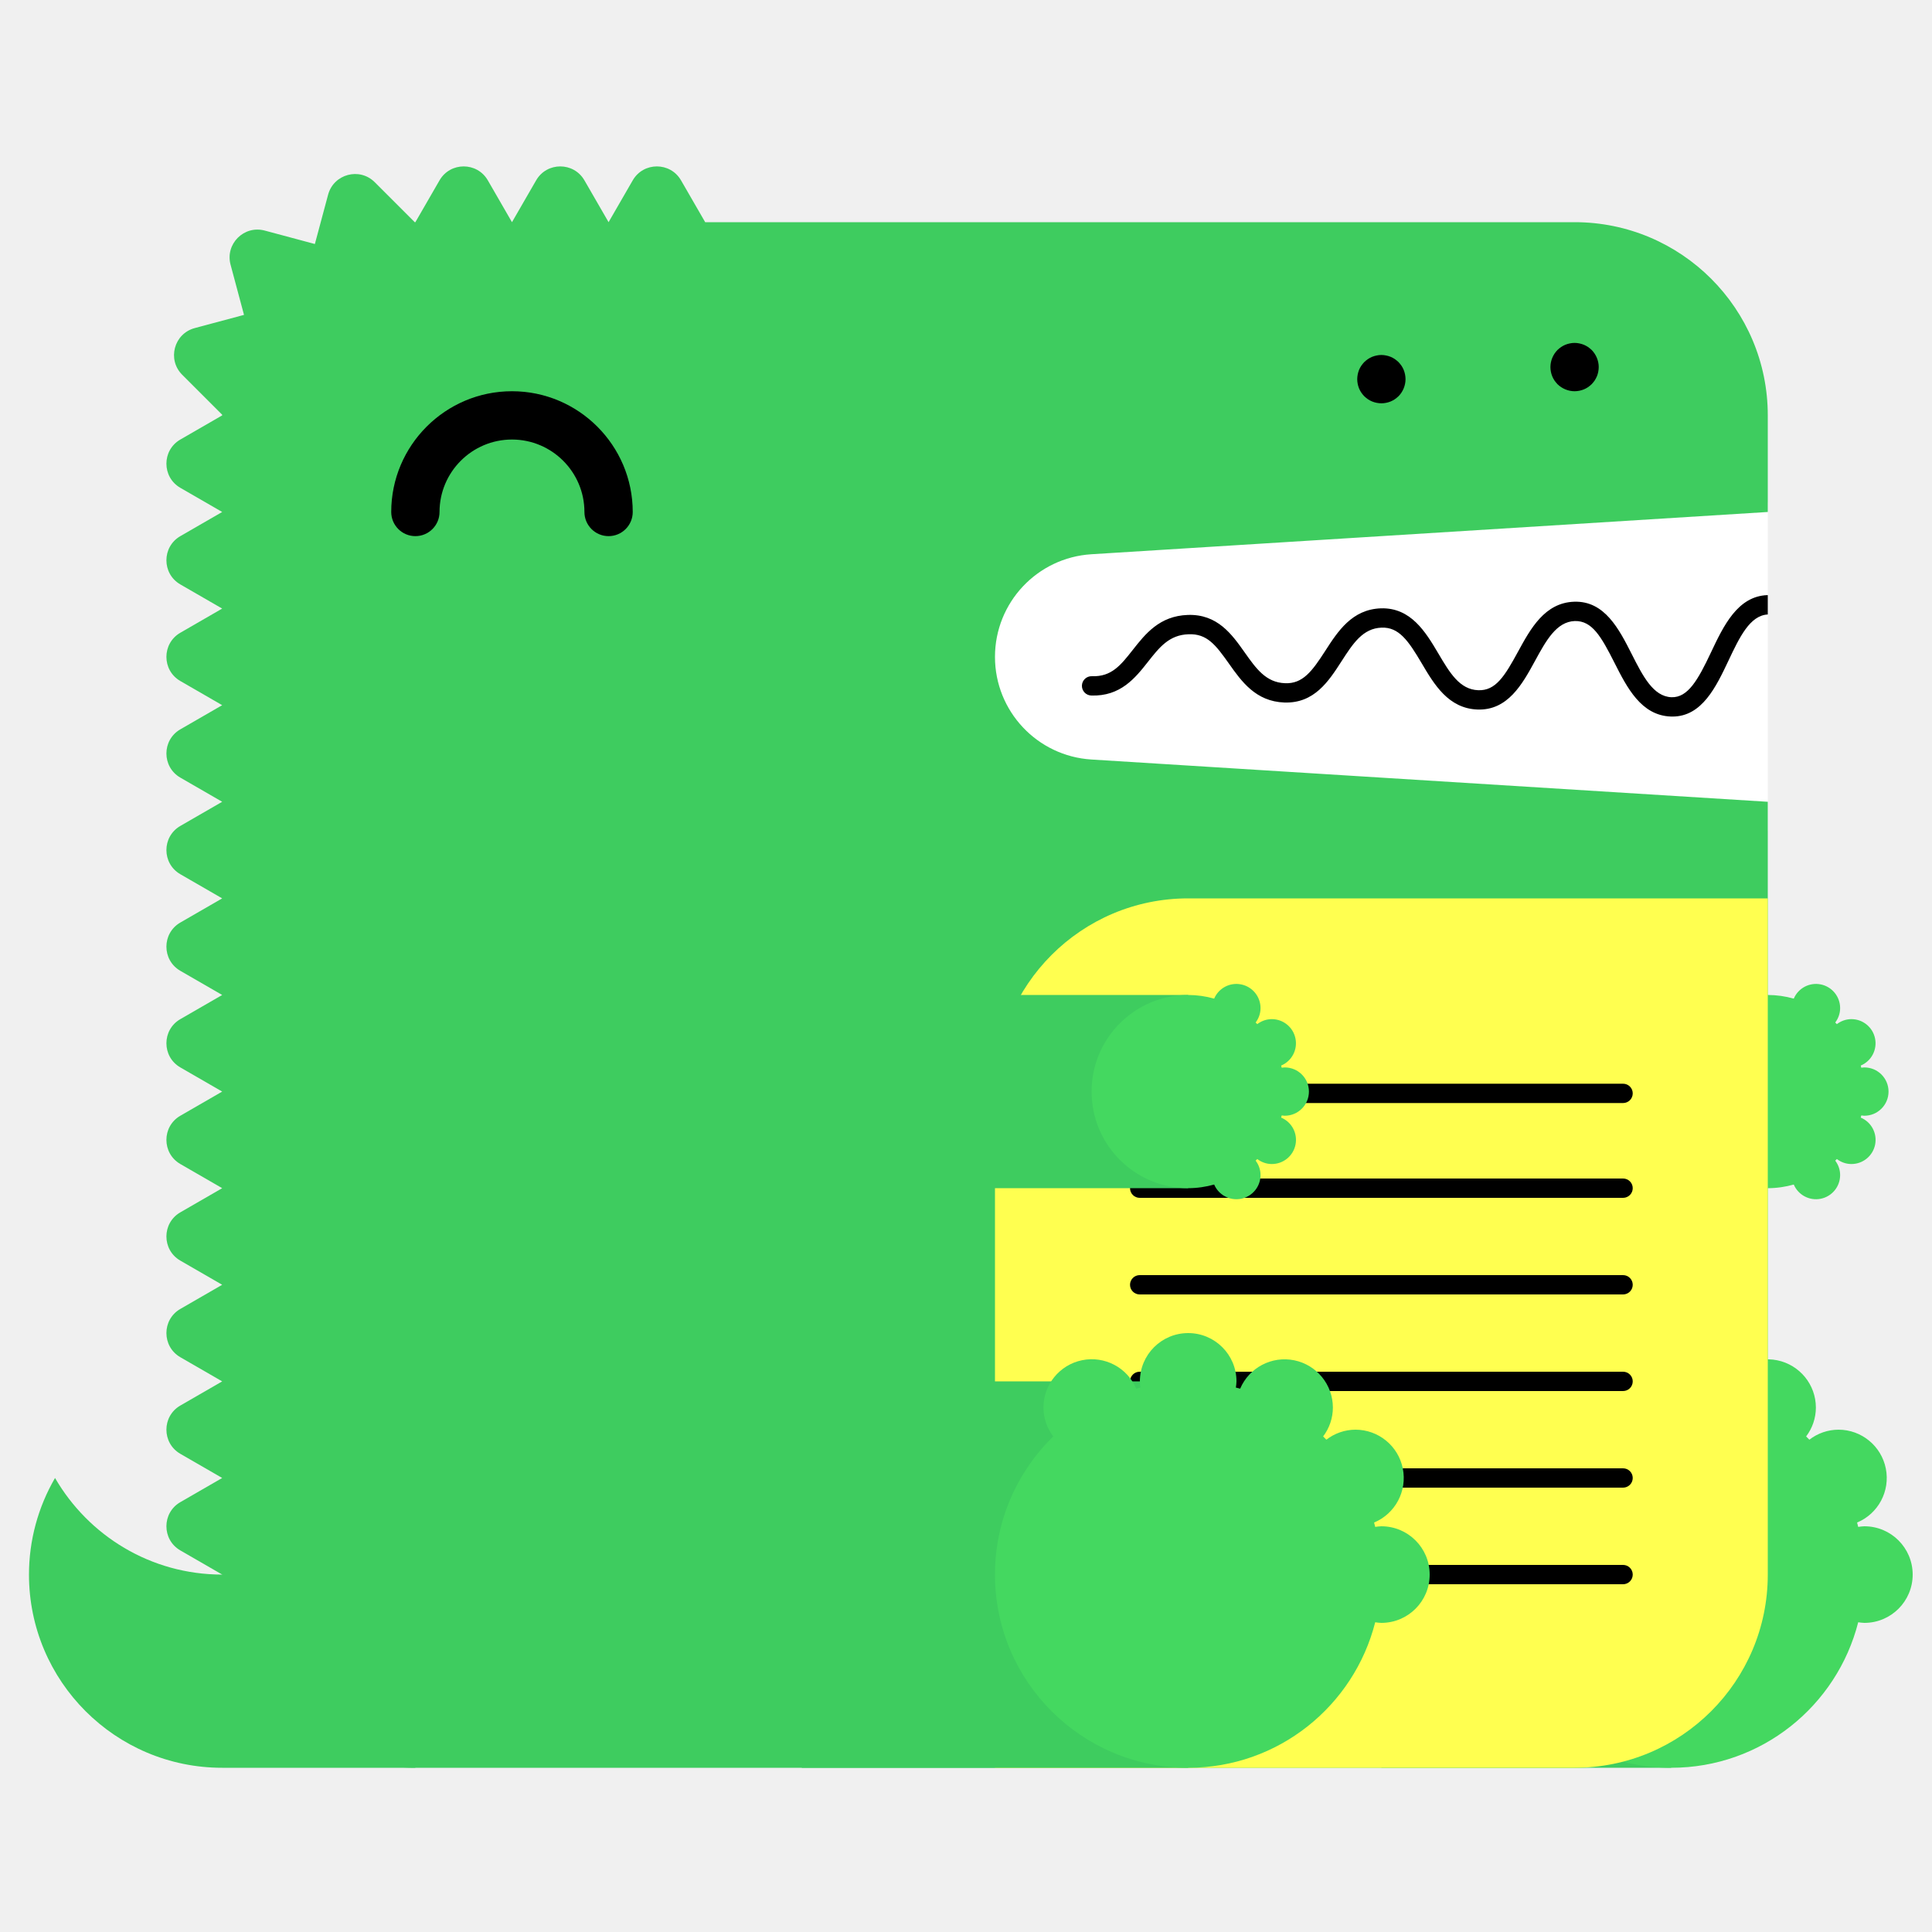
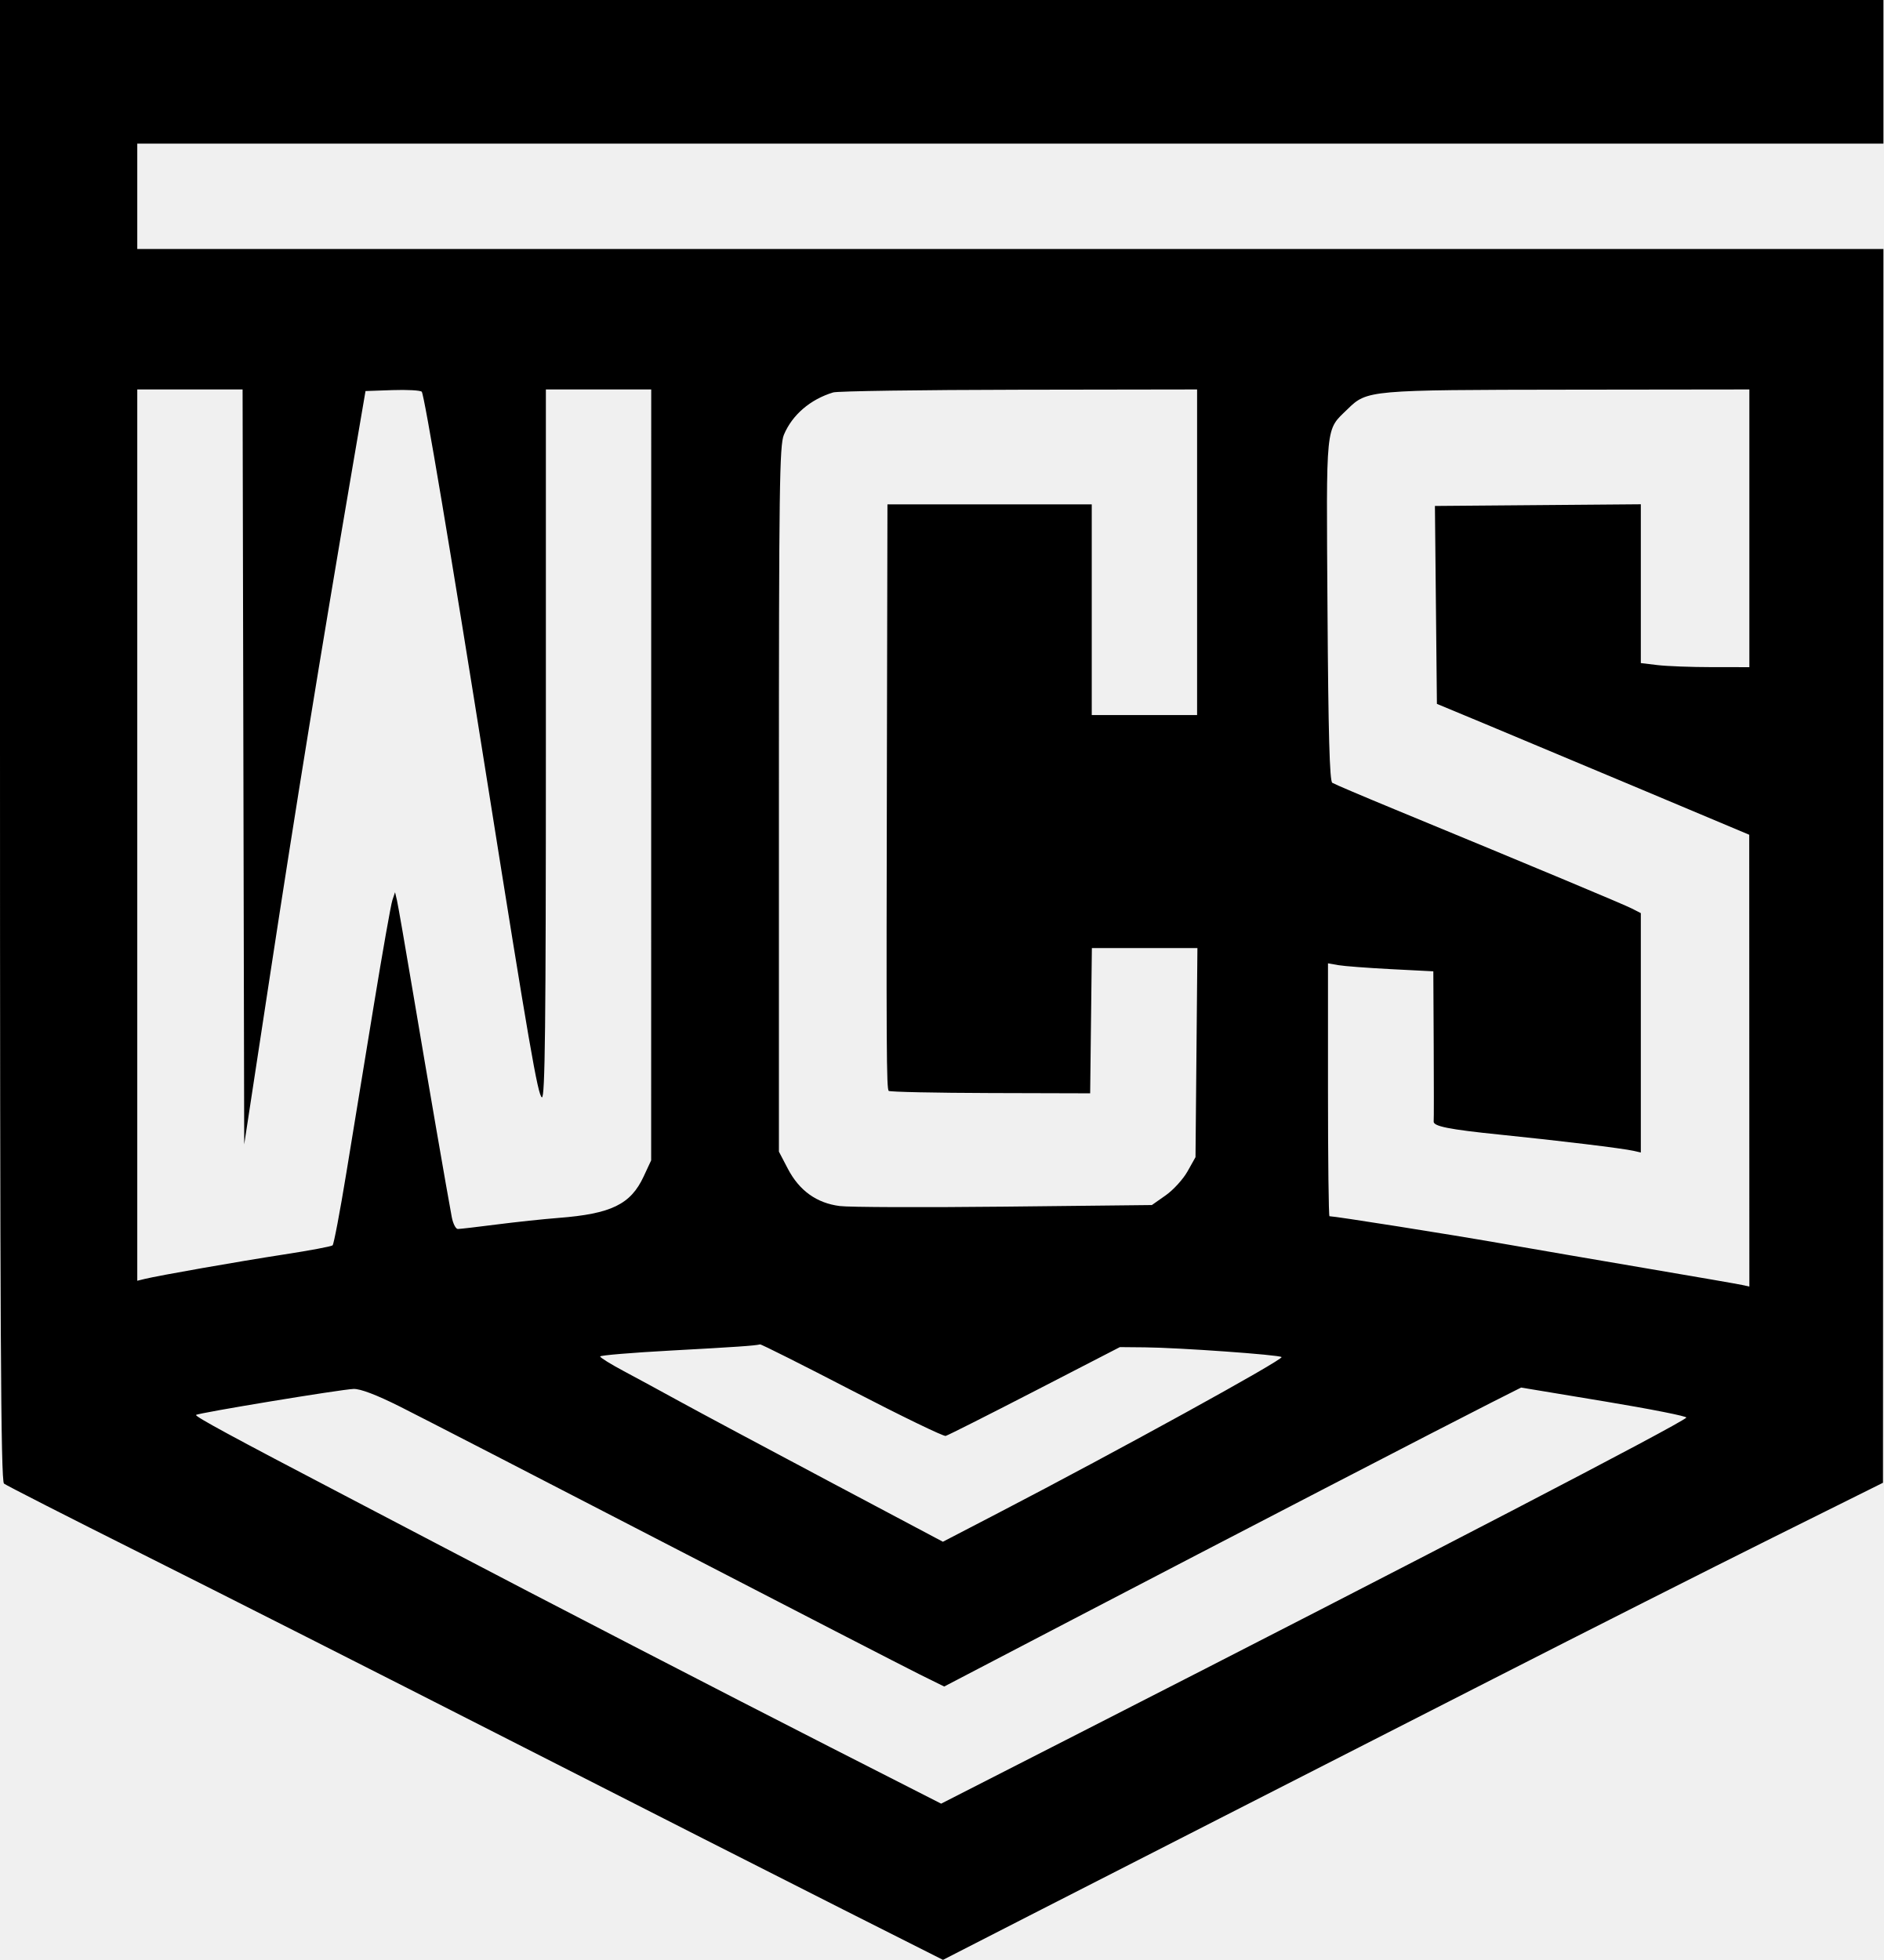
- <svg xmlns="http://www.w3.org/2000/svg" width="200" height="200" viewBox="0 0 200 200">
-   <g fill="none" fill-rule="evenodd">
-     <path fill="#FFF" d="M99 52h84v34H99z" />
-     <path d="M23 163c-7.398 0-13.843-4.027-17.303-10A19.886 19.886 0 0 0 3 163c0 11.046 8.954 20 20 20h20v-20H23z" fill="#3ECC5F" />
-     <path d="M112.98 57.376L183 53V43c0-11.046-8.954-20-20-20H73l-2.5-4.33c-1.112-1.925-3.889-1.925-5 0L63 23l-2.5-4.33c-1.111-1.925-3.889-1.925-5 0L53 23l-2.5-4.33c-1.111-1.925-3.889-1.925-5 0L43 23c-.022 0-.042.003-.065.003l-4.142-4.141c-1.57-1.571-4.252-.853-4.828 1.294l-1.369 5.104-5.192-1.392c-2.148-.575-4.111 1.389-3.535 3.536l1.39 5.193-5.102 1.367c-2.148.576-2.867 3.259-1.296 4.83l4.142 4.142c0 .021-.003.042-.003.064l-4.33 2.5c-1.925 1.111-1.925 3.889 0 5L23 53l-4.33 2.5c-1.925 1.111-1.925 3.889 0 5L23 63l-4.33 2.5c-1.925 1.111-1.925 3.889 0 5L23 73l-4.33 2.5c-1.925 1.111-1.925 3.889 0 5L23 83l-4.33 2.5c-1.925 1.111-1.925 3.889 0 5L23 93l-4.33 2.5c-1.925 1.111-1.925 3.889 0 5L23 103l-4.33 2.5c-1.925 1.111-1.925 3.889 0 5L23 113l-4.33 2.5c-1.925 1.111-1.925 3.889 0 5L23 123l-4.33 2.5c-1.925 1.111-1.925 3.889 0 5L23 133l-4.33 2.5c-1.925 1.111-1.925 3.889 0 5L23 143l-4.33 2.5c-1.925 1.111-1.925 3.889 0 5L23 153l-4.33 2.5c-1.925 1.111-1.925 3.889 0 5L23 163c0 11.046 8.954 20 20 20h120c11.046 0 20-8.954 20-20V83l-70.02-4.376A10.645 10.645 0 0 1 103 68c0-5.621 4.37-10.273 9.98-10.624" fill="#3ECC5F" />
-     <path fill="#3ECC5F" d="M143 183h30v-40h-30z" />
-     <path d="M193 158c-.219 0-.428.037-.639.064-.038-.15-.074-.301-.116-.451A5 5 0 0 0 190.32 148a4.96 4.96 0 0 0-3.016 1.036 26.531 26.531 0 0 0-.335-.336 4.955 4.955 0 0 0 1.011-2.987 5 5 0 0 0-9.599-1.959c-.148-.042-.297-.077-.445-.115.027-.211.064-.42.064-.639a5 5 0 0 0-5-5 5 5 0 0 0-5 5c0 .219.037.428.064.639-.148.038-.297.073-.445.115a4.998 4.998 0 0 0-9.599 1.959c0 1.125.384 2.151 1.011 2.987-3.717 3.632-6.031 8.693-6.031 14.3 0 11.046 8.954 20 20 20 9.339 0 17.16-6.41 19.361-15.064.211.027.42.064.639.064a5 5 0 0 0 5-5 5 5 0 0 0-5-5" fill="#44D860" />
-     <path fill="#3ECC5F" d="M153 123h30v-20h-30z" />
-     <path d="M193 115.5a2.5 2.5 0 1 0 0-5c-.109 0-.214.019-.319.032-.02-.075-.037-.15-.058-.225a2.501 2.501 0 0 0-.963-4.807c-.569 0-1.088.197-1.508.518a6.653 6.653 0 0 0-.168-.168c.314-.417.506-.931.506-1.494a2.5 2.5 0 0 0-4.8-.979A9.987 9.987 0 0 0 183 103c-5.522 0-10 4.478-10 10s4.478 10 10 10c.934 0 1.833-.138 2.69-.377a2.5 2.5 0 0 0 4.8-.979c0-.563-.192-1.077-.506-1.494.057-.055.113-.111.168-.168.42.321.939.518 1.508.518a2.5 2.5 0 0 0 .963-4.807c.021-.074.038-.15.058-.225.105.013.21.032.319.032" fill="#44D860" />
-     <path d="M63 55.5a2.5 2.5 0 0 1-2.5-2.5c0-4.136-3.364-7.5-7.5-7.5s-7.5 3.364-7.5 7.5a2.5 2.5 0 1 1-5 0c0-6.893 5.607-12.5 12.5-12.5S65.5 46.107 65.5 53a2.5 2.5 0 0 1-2.5 2.5" fill="#000" />
-     <path d="M103 183h60c11.046 0 20-8.954 20-20V93h-60c-11.046 0-20 8.954-20 20v70z" fill="#FFFF50" />
-     <path d="M168.02 124h-50.04a1 1 0 1 1 0-2h50.04a1 1 0 1 1 0 2m0 20h-50.04a1 1 0 1 1 0-2h50.04a1 1 0 1 1 0 2m0 20h-50.04a1 1 0 1 1 0-2h50.04a1 1 0 1 1 0 2m0-49.814h-50.04a1 1 0 1 1 0-2h50.04a1 1 0 1 1 0 2m0 19.814h-50.04a1 1 0 1 1 0-2h50.04a1 1 0 1 1 0 2m0 20h-50.04a1 1 0 1 1 0-2h50.04a1 1 0 1 1 0 2M183 61.611c-.012 0-.022-.006-.034-.005-3.09.105-4.552 3.196-5.842 5.923-1.346 2.85-2.387 4.703-4.093 4.647-1.889-.068-2.969-2.202-4.113-4.46-1.314-2.594-2.814-5.536-5.963-5.426-3.046.104-4.513 2.794-5.807 5.167-1.377 2.528-2.314 4.065-4.121 3.994-1.927-.07-2.951-1.805-4.136-3.813-1.321-2.236-2.848-4.75-5.936-4.664-2.994.103-4.465 2.385-5.763 4.4-1.373 2.13-2.335 3.428-4.165 3.351-1.973-.07-2.992-1.51-4.171-3.177-1.324-1.873-2.816-3.993-5.895-3.89-2.928.1-4.399 1.97-5.696 3.618-1.232 1.564-2.194 2.802-4.229 2.724a1 1 0 0 0-.072 2c3.017.101 4.545-1.8 5.872-3.487 1.177-1.496 2.193-2.787 4.193-2.855 1.926-.082 2.829 1.115 4.195 3.045 1.297 1.834 2.769 3.914 5.731 4.021 3.103.104 4.596-2.215 5.918-4.267 1.182-1.834 2.202-3.417 4.15-3.484 1.793-.067 2.769 1.35 4.145 3.681 1.297 2.197 2.766 4.686 5.787 4.796 3.125.108 4.634-2.62 5.949-5.035 1.139-2.088 2.214-4.06 4.119-4.126 1.793-.042 2.728 1.595 4.111 4.33 1.292 2.553 2.757 5.445 5.825 5.556l.169.003c3.064 0 4.518-3.075 5.805-5.794 1.139-2.41 2.217-4.68 4.067-4.773v-2z" fill="#000" />
-     <path fill="#3ECC5F" d="M83 183h40v-40H83z" />
-     <path d="M143 158c-.219 0-.428.037-.639.064-.038-.15-.074-.301-.116-.451A5 5 0 0 0 140.32 148a4.96 4.96 0 0 0-3.016 1.036 26.531 26.531 0 0 0-.335-.336 4.955 4.955 0 0 0 1.011-2.987 5 5 0 0 0-9.599-1.959c-.148-.042-.297-.077-.445-.115.027-.211.064-.42.064-.639a5 5 0 0 0-5-5 5 5 0 0 0-5 5c0 .219.037.428.064.639-.148.038-.297.073-.445.115a4.998 4.998 0 0 0-9.599 1.959c0 1.125.384 2.151 1.011 2.987-3.717 3.632-6.031 8.693-6.031 14.3 0 11.046 8.954 20 20 20 9.339 0 17.16-6.41 19.361-15.064.211.027.42.064.639.064a5 5 0 0 0 5-5 5 5 0 0 0-5-5" fill="#44D860" />
-     <path fill="#3ECC5F" d="M83 123h40v-20H83z" />
-     <path d="M133 115.5a2.5 2.5 0 1 0 0-5c-.109 0-.214.019-.319.032-.02-.075-.037-.15-.058-.225a2.501 2.501 0 0 0-.963-4.807c-.569 0-1.088.197-1.508.518a6.653 6.653 0 0 0-.168-.168c.314-.417.506-.931.506-1.494a2.5 2.5 0 0 0-4.8-.979A9.987 9.987 0 0 0 123 103c-5.522 0-10 4.478-10 10s4.478 10 10 10c.934 0 1.833-.138 2.69-.377a2.5 2.5 0 0 0 4.8-.979c0-.563-.192-1.077-.506-1.494.057-.055.113-.111.168-.168.42.321.939.518 1.508.518a2.5 2.5 0 0 0 .963-4.807c.021-.074.038-.15.058-.225.105.013.21.032.319.032" fill="#44D860" />
-     <path d="M143 41.75c-.16 0-.33-.02-.49-.05a2.52 2.52 0 0 1-.47-.14c-.15-.06-.29-.14-.431-.23-.13-.09-.259-.2-.38-.31-.109-.12-.219-.24-.309-.38s-.17-.28-.231-.43a2.619 2.619 0 0 1-.189-.96c0-.16.02-.33.05-.49.03-.16.08-.31.139-.47.061-.15.141-.29.231-.43.09-.13.2-.26.309-.38.121-.11.25-.22.38-.31.141-.09.281-.17.431-.23.149-.06.31-.11.47-.14.32-.07.65-.07.98 0 .159.03.32.08.47.14.149.06.29.14.43.23.13.09.259.2.38.31.11.12.22.25.31.38.09.14.17.28.23.43.06.16.11.31.14.47.029.16.05.33.05.49 0 .66-.271 1.31-.73 1.77-.121.11-.25.22-.38.31-.14.09-.281.17-.43.23a2.565 2.565 0 0 1-.96.19m20-1.25c-.66 0-1.3-.27-1.771-.73a3.802 3.802 0 0 1-.309-.38c-.09-.14-.17-.28-.231-.43a2.619 2.619 0 0 1-.189-.96c0-.66.27-1.3.729-1.77.121-.11.25-.22.38-.31.141-.09.281-.17.431-.23.149-.06.31-.11.47-.14.32-.07.66-.07.98 0 .159.03.32.08.47.14.149.06.29.14.43.23.13.09.259.2.38.31.459.47.73 1.11.73 1.77 0 .16-.021.33-.05.49-.03.16-.08.32-.14.47-.07.15-.14.29-.23.43-.09.13-.2.26-.31.38-.121.11-.25.22-.38.31-.14.09-.281.17-.43.23a2.565 2.565 0 0 1-.96.19" fill="#000" />
-   </g>
+ <svg xmlns="http://www.w3.org/2000/svg" width="590" height="614" viewBox="0 0 590 614" fill="currentColor">
+   <path fill-rule="evenodd" clip-rule="evenodd" d="M0 231.878C0 416.176 0.256 463.962 1.25 464.762C1.938 465.315 21.4 475.235 44.5 486.805C67.6 498.375 119.35 524.582 159.5 545.042C199.65 565.503 246.651 589.379 263.948 598.101L295.395 613.959L322.448 600.108C337.326 592.49 364.125 578.804 382 569.694C399.875 560.585 438.35 540.953 467.5 526.067C496.65 511.182 536.105 491.24 555.177 481.752L589.855 464.5L589.927 271.25L590 78H316.5H43V61.5V45H316.5H590V22.5V0H295H0V231.878ZM76.246 240.25L76.5 358.5L84.822 304C92.594 253.103 100.328 205.47 110.315 147L114.5 122.5L122.907 122.207C127.531 122.046 131.675 122.275 132.116 122.716C132.901 123.501 141.229 173.052 152.501 244C165.652 326.78 168.516 343.339 169.752 343.751C170.744 344.081 171 321.424 171 233.083V122H187.5H204L203.99 242.75L203.98 363.5L201.616 368.579C197.562 377.283 191.462 380.251 175 381.526C170.325 381.888 161.579 382.818 155.564 383.592C149.549 384.366 144.086 385 143.425 385C142.764 385 141.905 383.313 141.516 381.25C140.101 373.734 133.904 337.843 129.472 311.5C126.974 296.65 124.666 283.375 124.342 282L123.753 279.5L122.915 282C122.453 283.375 119.829 298.225 117.082 315C114.336 331.775 110.466 355.4 108.483 367.5C106.5 379.6 104.567 389.781 104.189 390.124C103.81 390.468 96.975 391.752 89 392.977C74.851 395.152 49.749 399.563 45.25 400.665L43 401.217V261.608V122H59.496H75.992L76.246 240.25ZM375 173V224H358.5H342V191V158H310H278L277.838 233.75C277.631 329.989 277.689 341.022 278.405 341.738C278.727 342.061 293.056 342.364 310.246 342.412L341.5 342.5L341.769 319.75L342.038 297H358.569H375.101L374.801 329.75L374.5 362.5L372 366.956C370.625 369.406 367.55 372.781 365.166 374.456L360.832 377.5L314.666 378C289.275 378.275 266.056 378.19 263.068 377.812C255.815 376.892 250.382 372.989 246.793 366.119L244 360.772V250.354C244 152.791 244.181 139.503 245.553 136.218C248.16 129.976 253.803 125.122 260.994 122.934C262.372 122.515 288.587 122.133 319.25 122.086L375 122V173ZM548 165.5V209L536.25 208.991C529.788 208.987 522.138 208.699 519.25 208.352L514 207.721V182.847V157.972L481.75 158.236L449.5 158.5L449.811 189.5L450.122 220.5L464.554 226.5C472.491 229.8 494.505 239.025 513.473 247L547.96 261.5L547.98 332.269L548 403.038L545.75 402.539C544.513 402.265 531.35 399.979 516.5 397.459C501.65 394.939 480.725 391.343 470 389.468C453.859 386.646 418.166 381 416.466 381C416.21 381 416 363.175 416 341.389V301.777L419.25 302.348C421.038 302.661 428.462 303.225 435.75 303.6L449 304.282L449.118 327.391C449.184 340.101 449.181 350.846 449.112 351.269C448.862 352.813 453.846 353.812 470 355.453C488.569 357.34 508.368 359.743 511.75 360.521L514 361.038V323.545V286.051L511.25 284.64C508.704 283.334 482.107 272.211 437 253.59C426.825 249.39 417.982 245.626 417.349 245.227C416.512 244.698 416.103 229.916 415.849 191C415.462 131.637 415.121 135.029 422.154 128.153C428.247 122.197 428.824 122.146 491.25 122.07L548 122V165.5ZM266.84 435.576C282.313 443.593 295.542 450.005 296.237 449.826C296.932 449.647 309.495 443.313 324.157 435.75L350.813 422L358.657 422.074C369.339 422.176 400.746 424.413 401.457 425.124C402.196 425.863 349.995 454.598 312.934 473.851L295.368 482.977L259.434 463.909C239.67 453.421 218.775 442.244 213 439.071C207.225 435.899 199.238 431.565 195.25 429.441C191.262 427.317 188 425.288 188 424.931C188 424.575 198.012 423.739 210.25 423.073C230.635 421.964 236.439 421.563 238.103 421.15C238.435 421.067 251.366 427.559 266.84 435.576ZM125.267 440.625C131.445 443.719 168.9 463.019 208.5 483.514C248.1 504.009 283.937 522.476 288.137 524.553L295.775 528.327L336.137 507.268C384.584 481.99 453.835 446.111 467 439.468L476.5 434.673L502.758 439.028C517.201 441.423 528.676 443.703 528.258 444.094C525.803 446.396 447.33 487.185 338.161 542.904L294.821 565.024L260.161 547.37C228.781 531.387 167.657 499.791 139.5 484.997C133.45 481.819 119.275 474.398 108 468.506C72.716 450.069 60.968 443.699 61.418 443.249C62.04 442.627 106.844 435.234 110.767 435.106C112.895 435.037 117.949 436.961 125.267 440.625Z" />
</svg>
